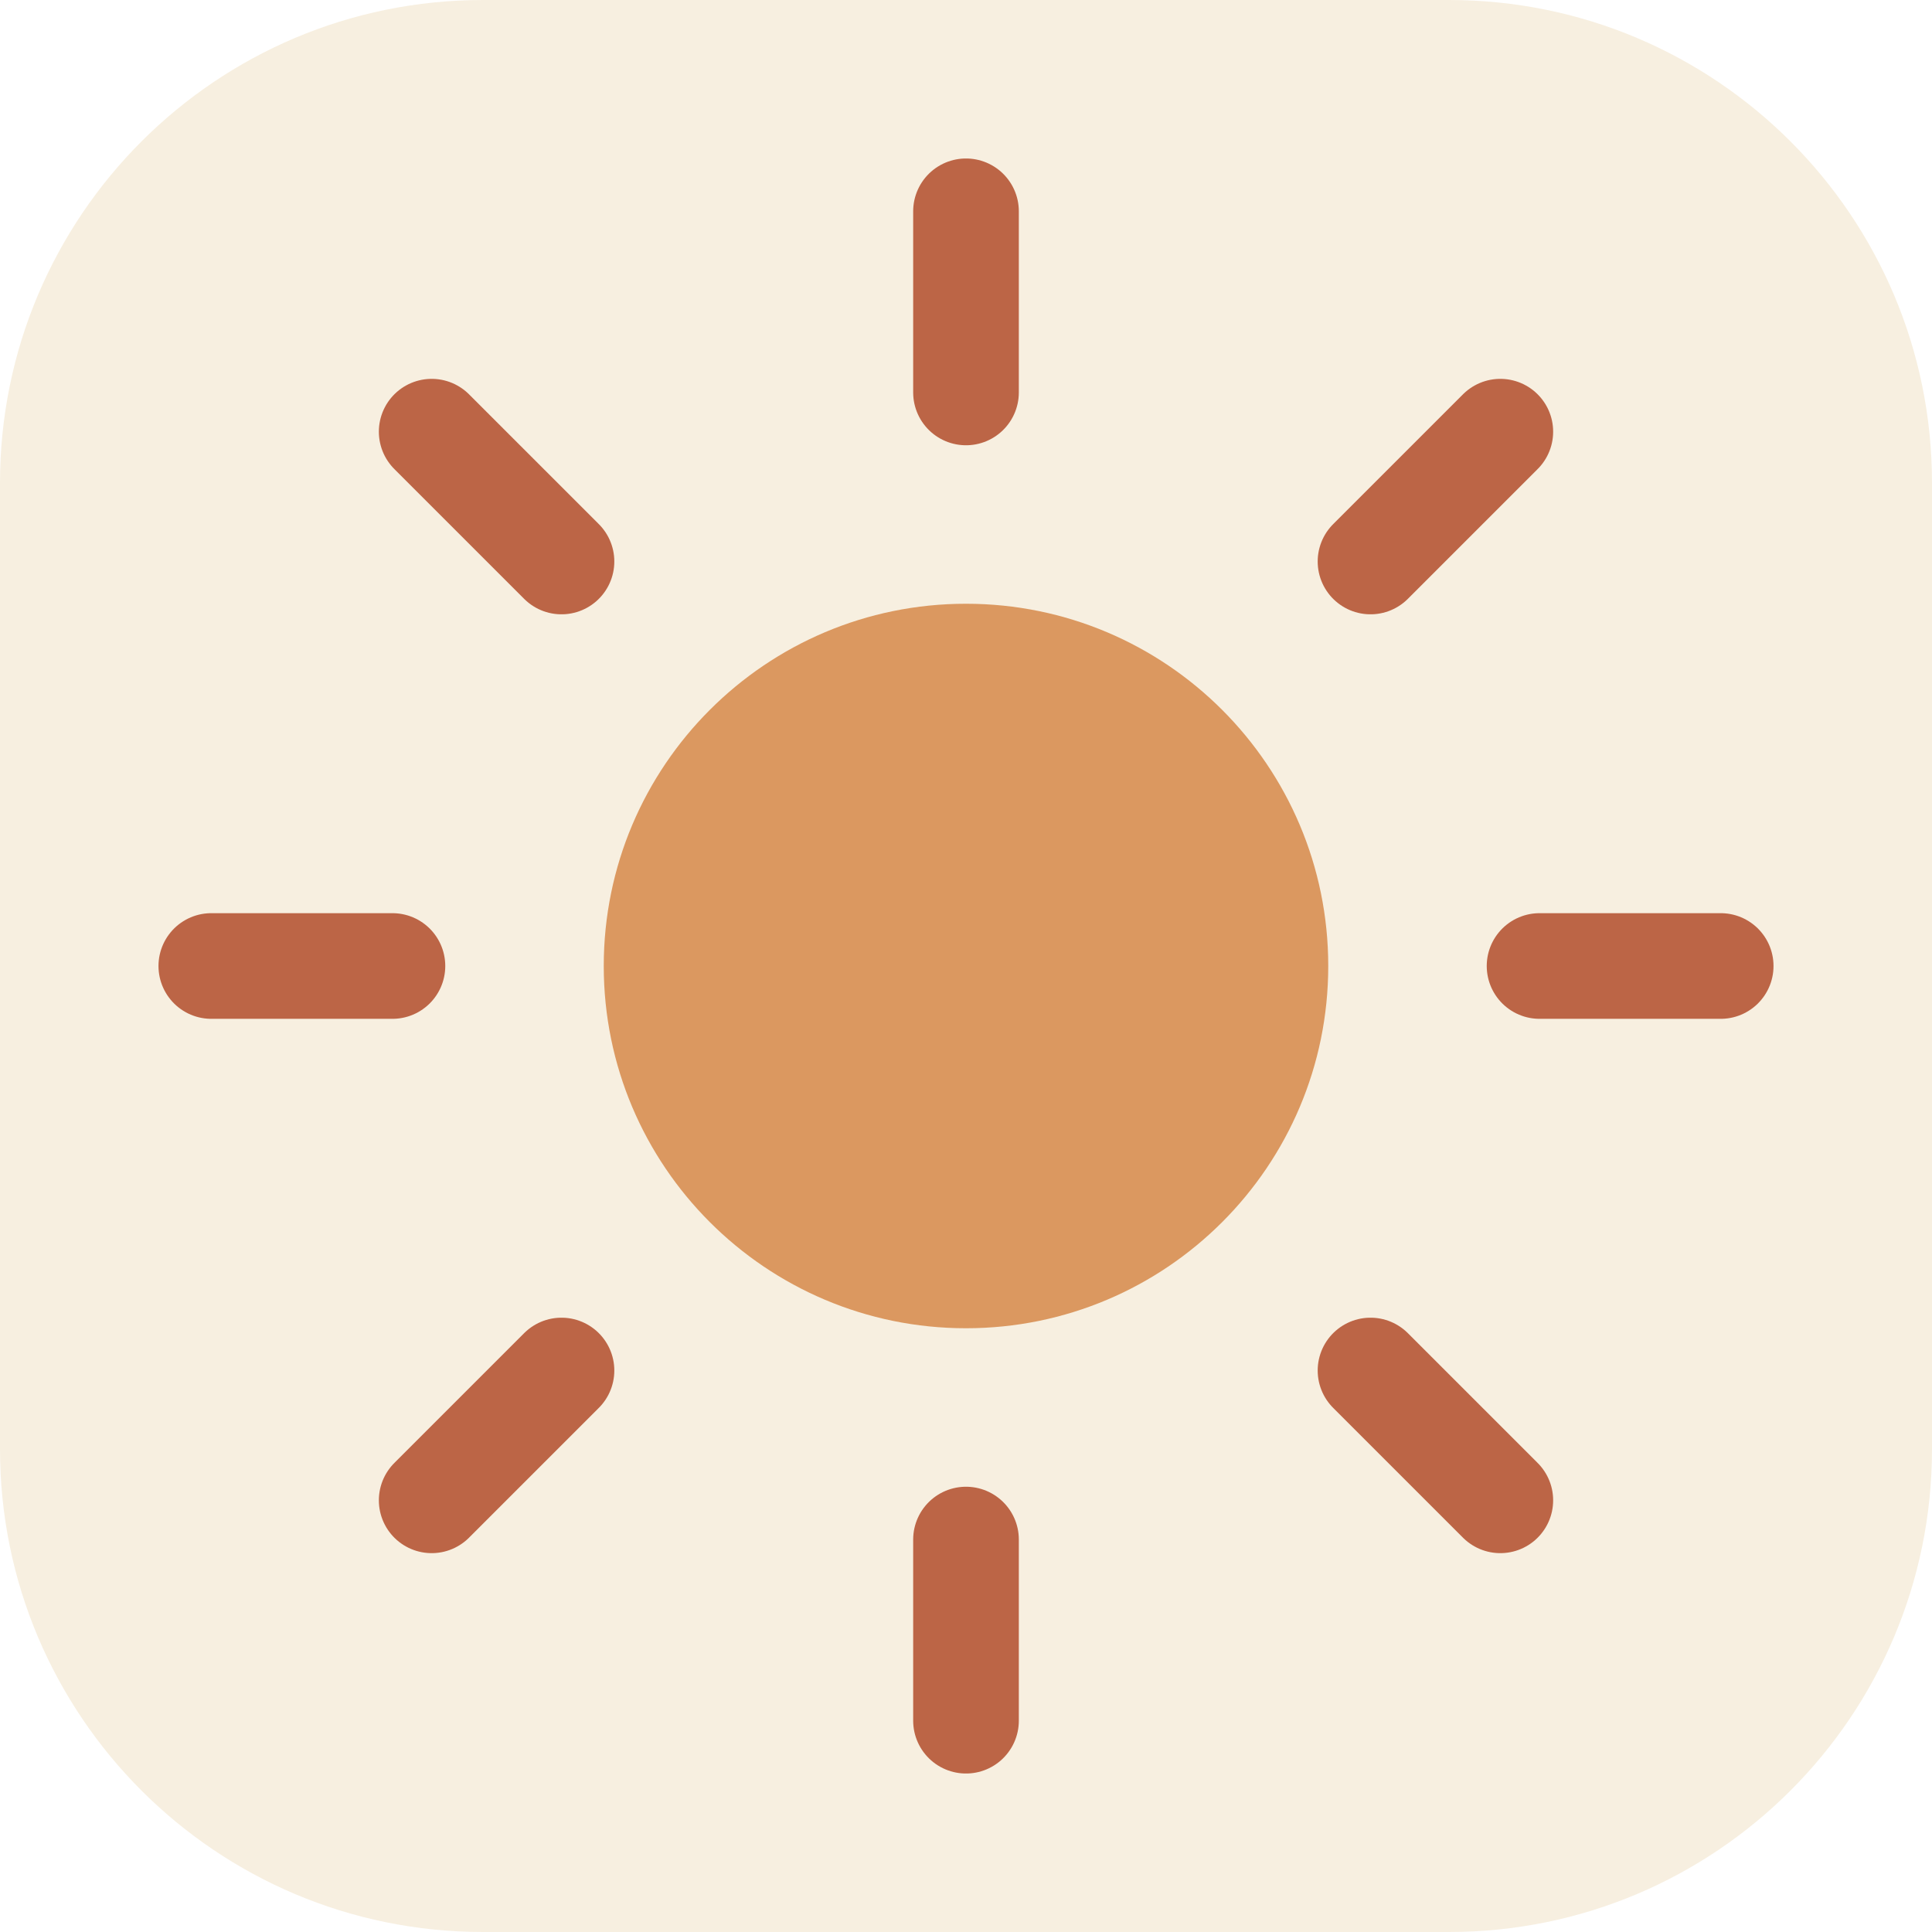
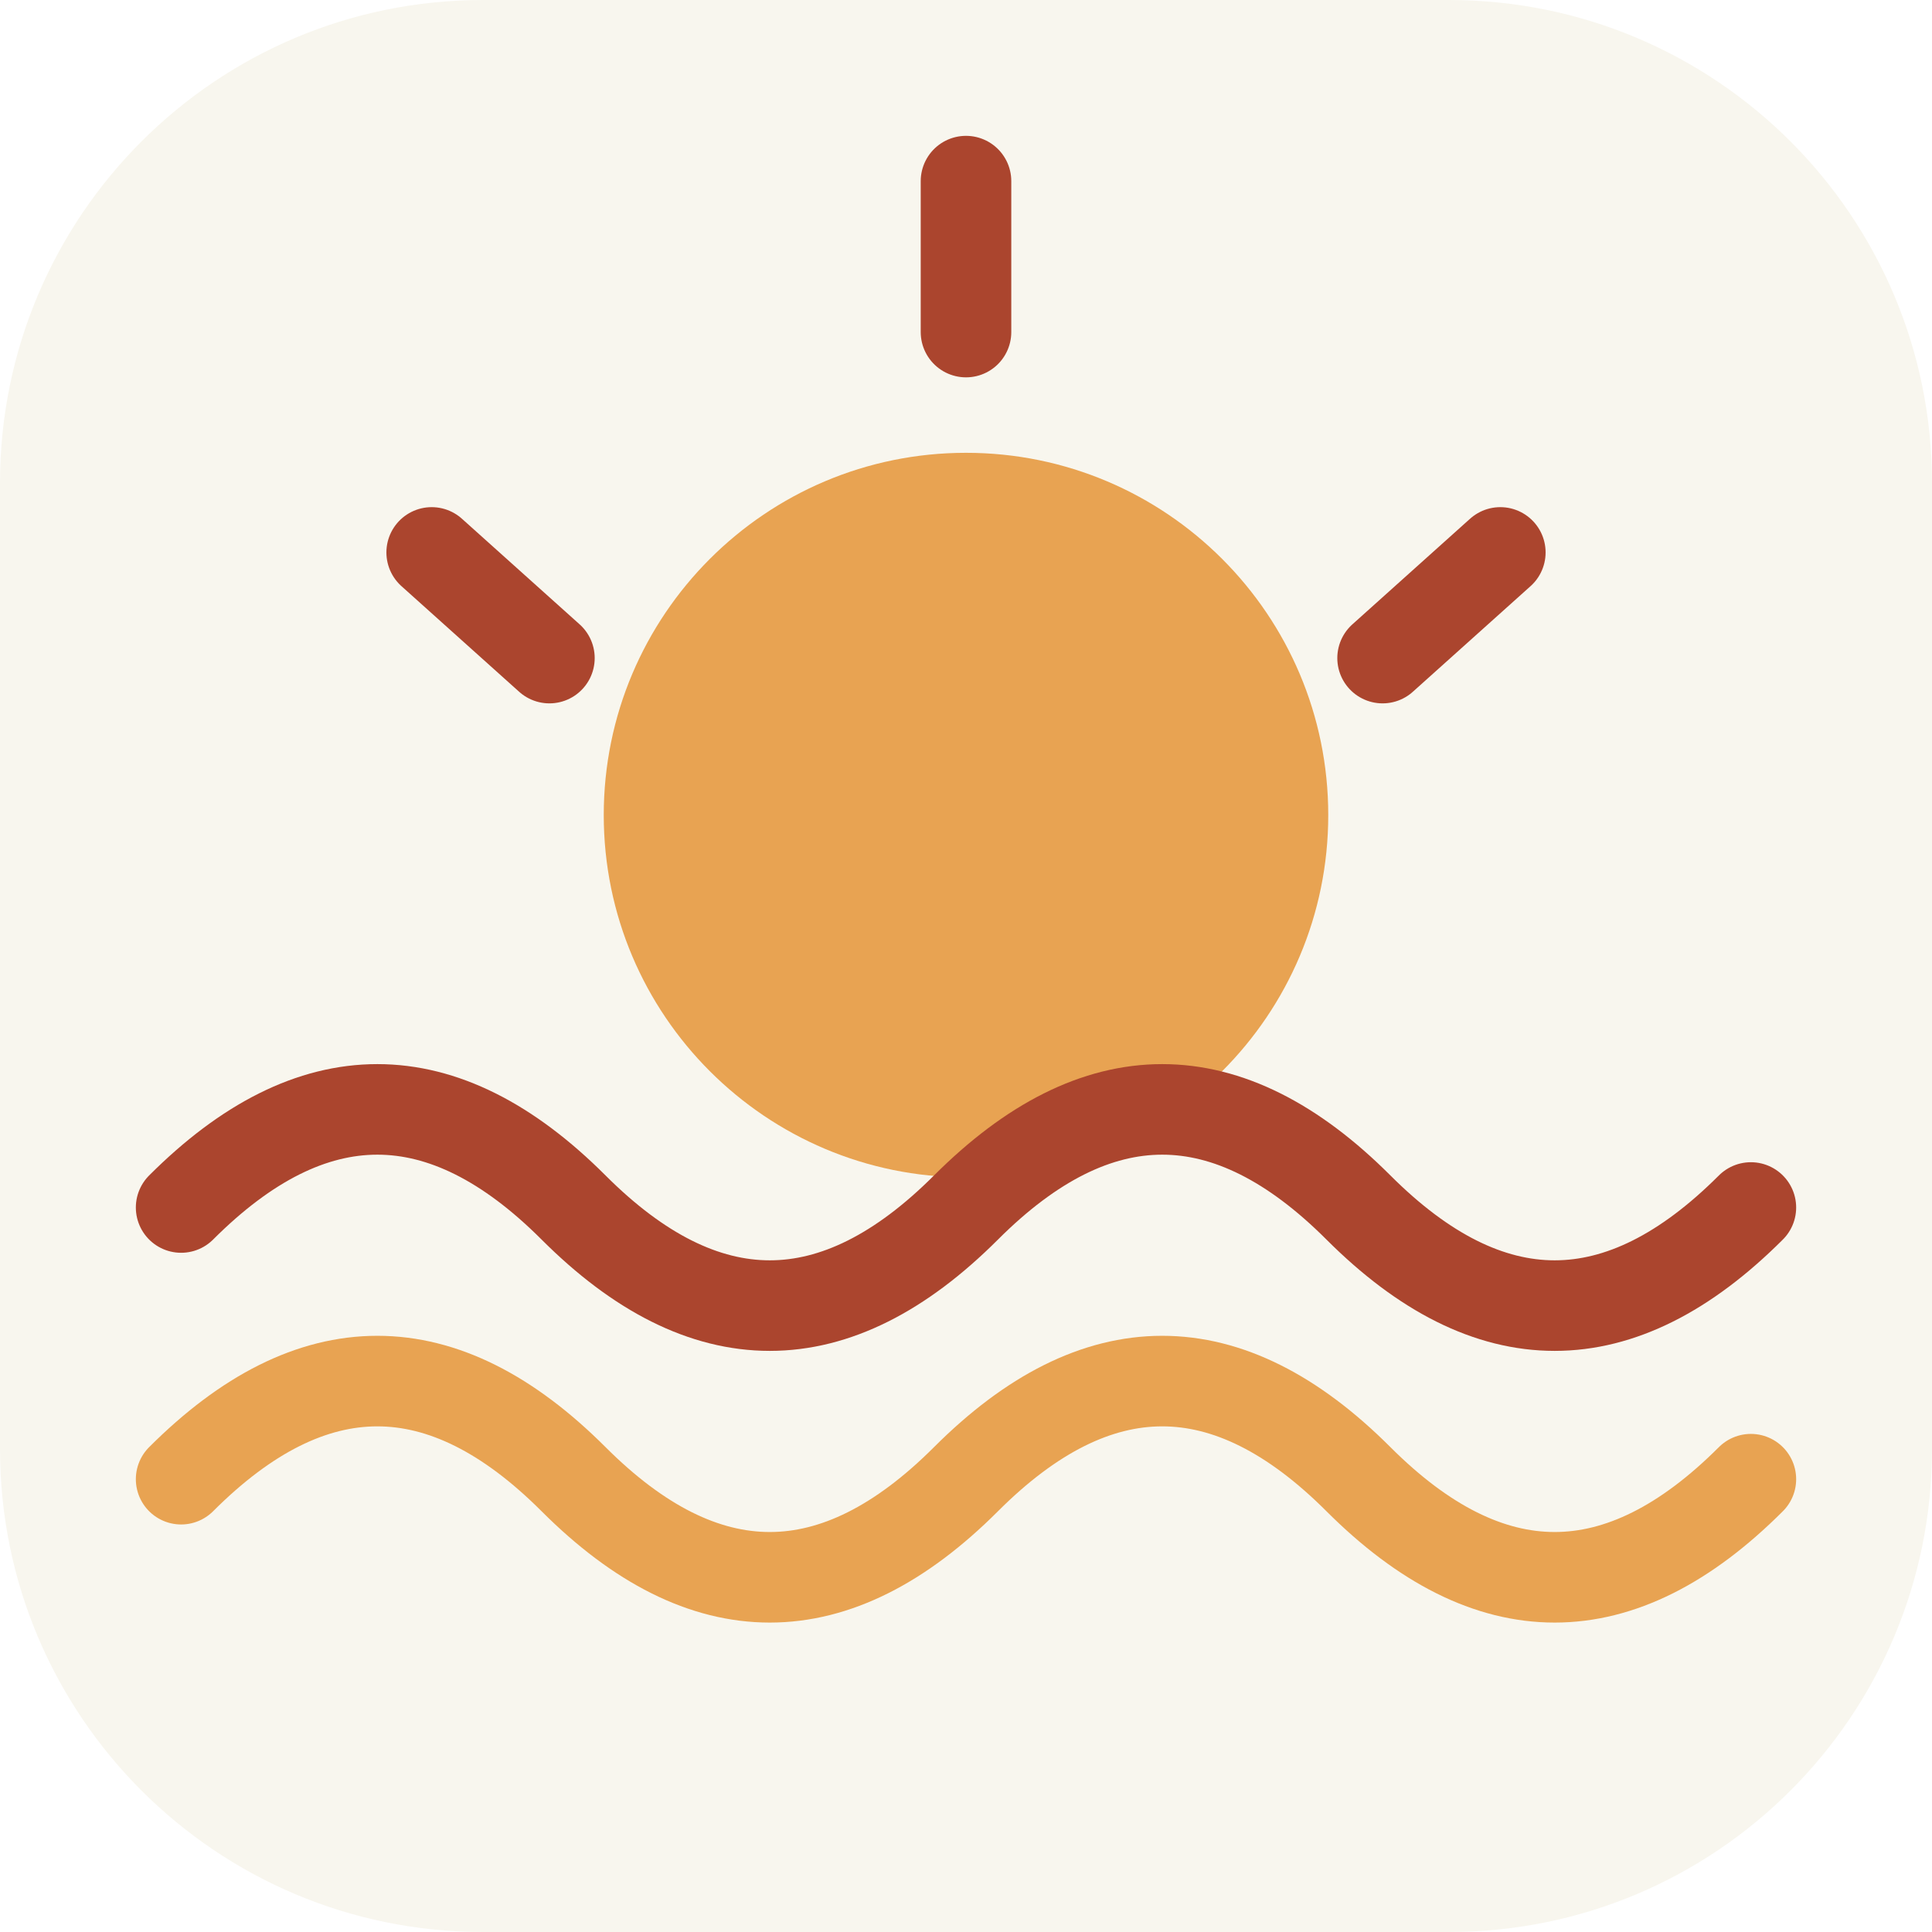
<svg xmlns="http://www.w3.org/2000/svg" viewBox="0 0 64 64">
-   <rect width="64" height="64" rx="16" fill="#f7efe0" />
-   <g stroke="#bc6546" stroke-width="3.5" stroke-linecap="round">
-     <circle cx="32" cy="32" r="12" fill="#db9860" stroke="none" />
-     <path d="M32 7v6m0 38v6M7 32h6m38 0h6M14.3 14.3l4.3 4.3m26.8 26.8 4.3 4.3m0-35.4-4.3 4.3m-26.8 26.8-4.3 4.3" />
+   <rect width="64" height="64" rx="16" fill="#f8f6ee" />
+   <g stroke="#ab452e" stroke-width="3" stroke-linecap="round">
+     <path d="M32 6v5m17.7 7.3-3.9 3.5M14.3 18.3l3.9 3.5" />
  </g>
+   <circle cx="32" cy="27" r="12" fill="#e8a352" />
+   <path d="M6 40q6.5-6.5 13 0t13 0 13 0 13 0" fill="none" stroke="#ab452e" stroke-width="3" stroke-linecap="round" />
+   <path d="M6 49q6.5-6.5 13 0t13 0 13 0 13 0" fill="none" stroke="#e8a352" stroke-width="3" stroke-linecap="round" />
</svg>
